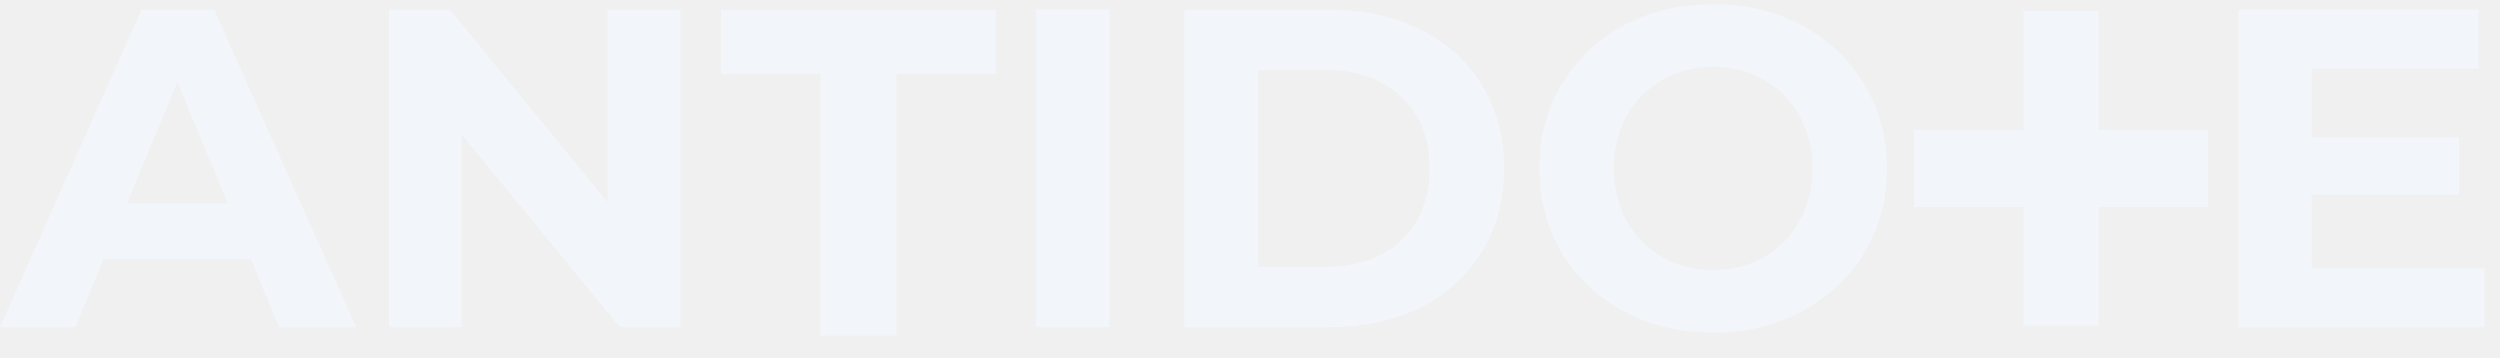
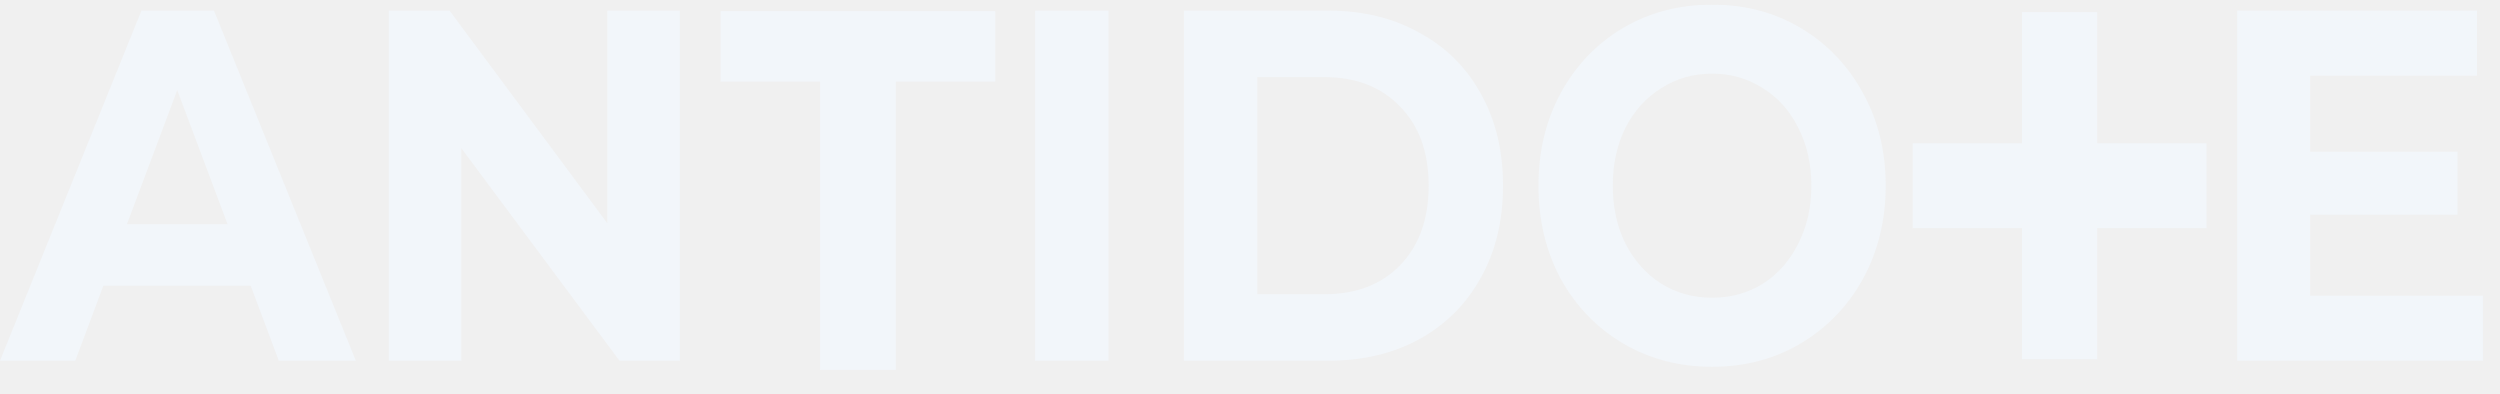
- <svg xmlns="http://www.w3.org/2000/svg" width="203" height="29" viewBox="0 0 203 29" fill="none">
-   <mask id="mask0_7013_5630" style="mask-type:luminance" maskUnits="userSpaceOnUse" x="0" y="0" width="203" height="29">
-     <path d="M203 0.34H0V28.022H203V0.34Z" fill="white" />
-   </mask>
-   <g mask="url(#mask0_7013_5630)">
-     <path d="M20.369 21.04H8.398L6.114 26.565H0L11.492 0.781H17.386L28.914 26.565H22.653L20.369 21.04ZM18.491 16.509L14.402 6.638L10.313 16.509H18.491Z" fill="#F2F6FA" />
-     <path d="M55.237 0.781V26.565H50.338L37.483 10.911V26.565H31.59V0.781H36.526L49.343 16.436V0.781H55.237Z" fill="#F2F6FA" />
-     <path d="M84.106 0.781H90.073V26.565H84.106V0.781Z" fill="#F2F6FA" />
-     <path d="M96.192 0.781H107.905C110.705 0.781 113.173 1.321 115.309 2.402C117.47 3.458 119.14 4.956 120.318 6.896C121.522 8.836 122.123 11.095 122.123 13.673C122.123 16.251 121.522 18.511 120.318 20.45C119.14 22.39 117.47 23.9 115.309 24.981C113.173 26.037 110.705 26.565 107.905 26.565H96.192V0.781ZM107.611 21.666C110.189 21.666 112.24 20.954 113.762 19.53C115.309 18.081 116.082 16.129 116.082 13.673C116.082 11.217 115.309 9.278 113.762 7.853C112.24 6.405 110.189 5.68 107.611 5.68H102.159V21.666H107.611Z" fill="#F2F6FA" />
-     <path d="M139.11 27.007C136.433 27.007 134.015 26.43 131.854 25.276C129.717 24.122 128.035 22.538 126.808 20.525C125.604 18.486 125.003 16.203 125.003 13.674C125.003 11.144 125.604 8.873 126.808 6.859C128.035 4.821 129.717 3.225 131.854 2.071C134.015 0.917 136.433 0.34 139.11 0.34C141.787 0.34 144.193 0.917 146.329 2.071C148.466 3.225 150.148 4.821 151.376 6.859C152.603 8.873 153.217 11.144 153.217 13.674C153.217 16.203 152.603 18.486 151.376 20.525C150.148 22.538 148.466 24.122 146.329 25.276C144.193 26.43 141.787 27.007 139.11 27.007ZM139.11 21.924C140.632 21.924 142.008 21.581 143.235 20.893C144.463 20.181 145.421 19.199 146.108 17.946C146.821 16.694 147.177 15.27 147.177 13.674C147.177 12.078 146.821 10.653 146.108 9.401C145.421 8.149 144.463 7.179 143.235 6.491C142.008 5.779 140.632 5.423 139.11 5.423C137.588 5.423 136.212 5.779 134.985 6.491C133.757 7.179 132.787 8.149 132.075 9.401C131.387 10.653 131.043 12.078 131.043 13.674C131.043 15.27 131.387 16.694 132.075 17.946C132.787 19.199 133.757 20.181 134.985 20.893C136.212 21.581 137.588 21.924 139.11 21.924Z" fill="#F2F6FA" />
-     <path d="M201.74 21.776V26.565H181.776V0.781H201.262V5.57H187.707V11.168H199.678V15.809H187.707V21.776H201.74Z" fill="#F2F6FA" />
-     <path d="M80.865 0.822L58.548 0.822V6.01H66.63V27.241H72.783V6.01H80.865V0.822Z" fill="#F2F6FA" />
-     <path fill-rule="evenodd" clip-rule="evenodd" d="M170.399 10.55V0.895H164.293V10.55H155.41V16.797H164.293V26.452H170.399V16.797H179.277V10.55H170.399Z" fill="#F2F6FA" />
+ <svg xmlns="http://www.w3.org/2000/svg" width="146" height="23" viewBox="0 0 146 23" fill="none">
+   <g clip-path="url(#clip0_7019_5526)">
+     <mask id="mask0_7019_5526" style="mask-type:luminance" maskUnits="userSpaceOnUse" x="0" y="0" width="146" height="23">
+       <path d="M145.906 0.27H0V22.224H145.906V0.27Z" fill="white" />
+     </mask>
+     <g mask="url(#mask0_7019_5526)">
+       <path d="M14.64 16.686H6.036L4.395 21.068H0L8.26 0.619H12.496L20.782 21.068H16.282L14.64 16.686ZM13.29 13.093L10.351 5.264L7.413 13.093H13.29Z" fill="#F2F6FA" />
+       <path d="M39.702 0.619V21.068H36.18L26.941 8.653V21.068H22.705V0.619H26.253L35.465 13.035V0.619H39.702Z" fill="#F2F6FA" />
+       <path d="M60.451 0.619H64.74V21.068H60.451V0.619Z" fill="#F2F6FA" />
+       <path d="M69.139 0.619H77.557C79.57 0.619 81.344 1.048 82.879 1.905C84.432 2.742 85.632 3.93 86.479 5.468C87.344 7.007 87.776 8.799 87.776 10.844C87.776 12.889 87.344 14.68 86.479 16.219C85.632 17.757 84.432 18.955 82.879 19.812C81.344 20.649 79.57 21.068 77.557 21.068H69.139V0.619ZM77.346 17.183C79.199 17.183 80.673 16.618 81.767 15.489C82.879 14.339 83.434 12.791 83.434 10.844C83.434 8.896 82.879 7.358 81.767 6.228C80.673 5.079 79.199 4.504 77.346 4.504H73.427V17.183H77.346Z" fill="#F2F6FA" />
+       <path d="M99.985 21.42C98.061 21.42 96.323 20.962 94.77 20.047C93.234 19.131 92.025 17.875 91.143 16.278C90.278 14.662 89.846 12.851 89.846 10.845C89.846 8.839 90.278 7.037 91.143 5.44C92.025 3.824 93.234 2.558 94.77 1.643C96.323 0.727 98.061 0.27 99.985 0.27C101.909 0.27 103.639 0.727 105.174 1.643C106.71 2.558 107.919 3.824 108.801 5.44C109.683 7.037 110.125 8.839 110.125 10.845C110.125 12.851 109.683 14.662 108.801 16.278C107.919 17.875 106.71 19.131 105.174 20.047C103.639 20.962 101.909 21.42 99.985 21.42ZM99.985 17.388C101.079 17.388 102.068 17.116 102.95 16.57C103.833 16.006 104.521 15.227 105.015 14.233C105.527 13.24 105.783 12.111 105.783 10.845C105.783 9.579 105.527 8.449 105.015 7.456C104.521 6.463 103.833 5.693 102.95 5.148C102.068 4.583 101.079 4.301 99.985 4.301C98.891 4.301 97.902 4.583 97.02 5.148C96.138 5.693 95.441 6.463 94.929 7.456C94.434 8.449 94.187 9.579 94.187 10.845C94.187 12.111 94.434 13.24 94.929 14.233C95.441 15.227 96.138 16.006 97.02 16.57C97.902 17.116 98.891 17.388 99.985 17.388Z" fill="#F2F6FA" />
+       <path d="M145.001 17.271V21.068H130.652V0.619H144.658V4.417H134.915V8.857H143.519V12.538H134.915V17.271H145.001Z" fill="#F2F6FA" />
+       <path d="M58.123 0.652L42.082 0.652V4.766H47.891V21.605H52.313V4.766H58.123V0.652Z" fill="#F2F6FA" />
+       <path fill-rule="evenodd" clip-rule="evenodd" d="M122.475 8.367V0.709H118.086V8.367H111.701V13.322H118.086V20.979H122.475V13.322H128.856V8.367H122.475Z" fill="#F2F6FA" />
+     </g>
  </g>
+   <defs>
+     <clipPath id="clip0_7019_5526">
+       <rect width="145.906" height="23" fill="white" />
+     </clipPath>
+   </defs>
</svg>
